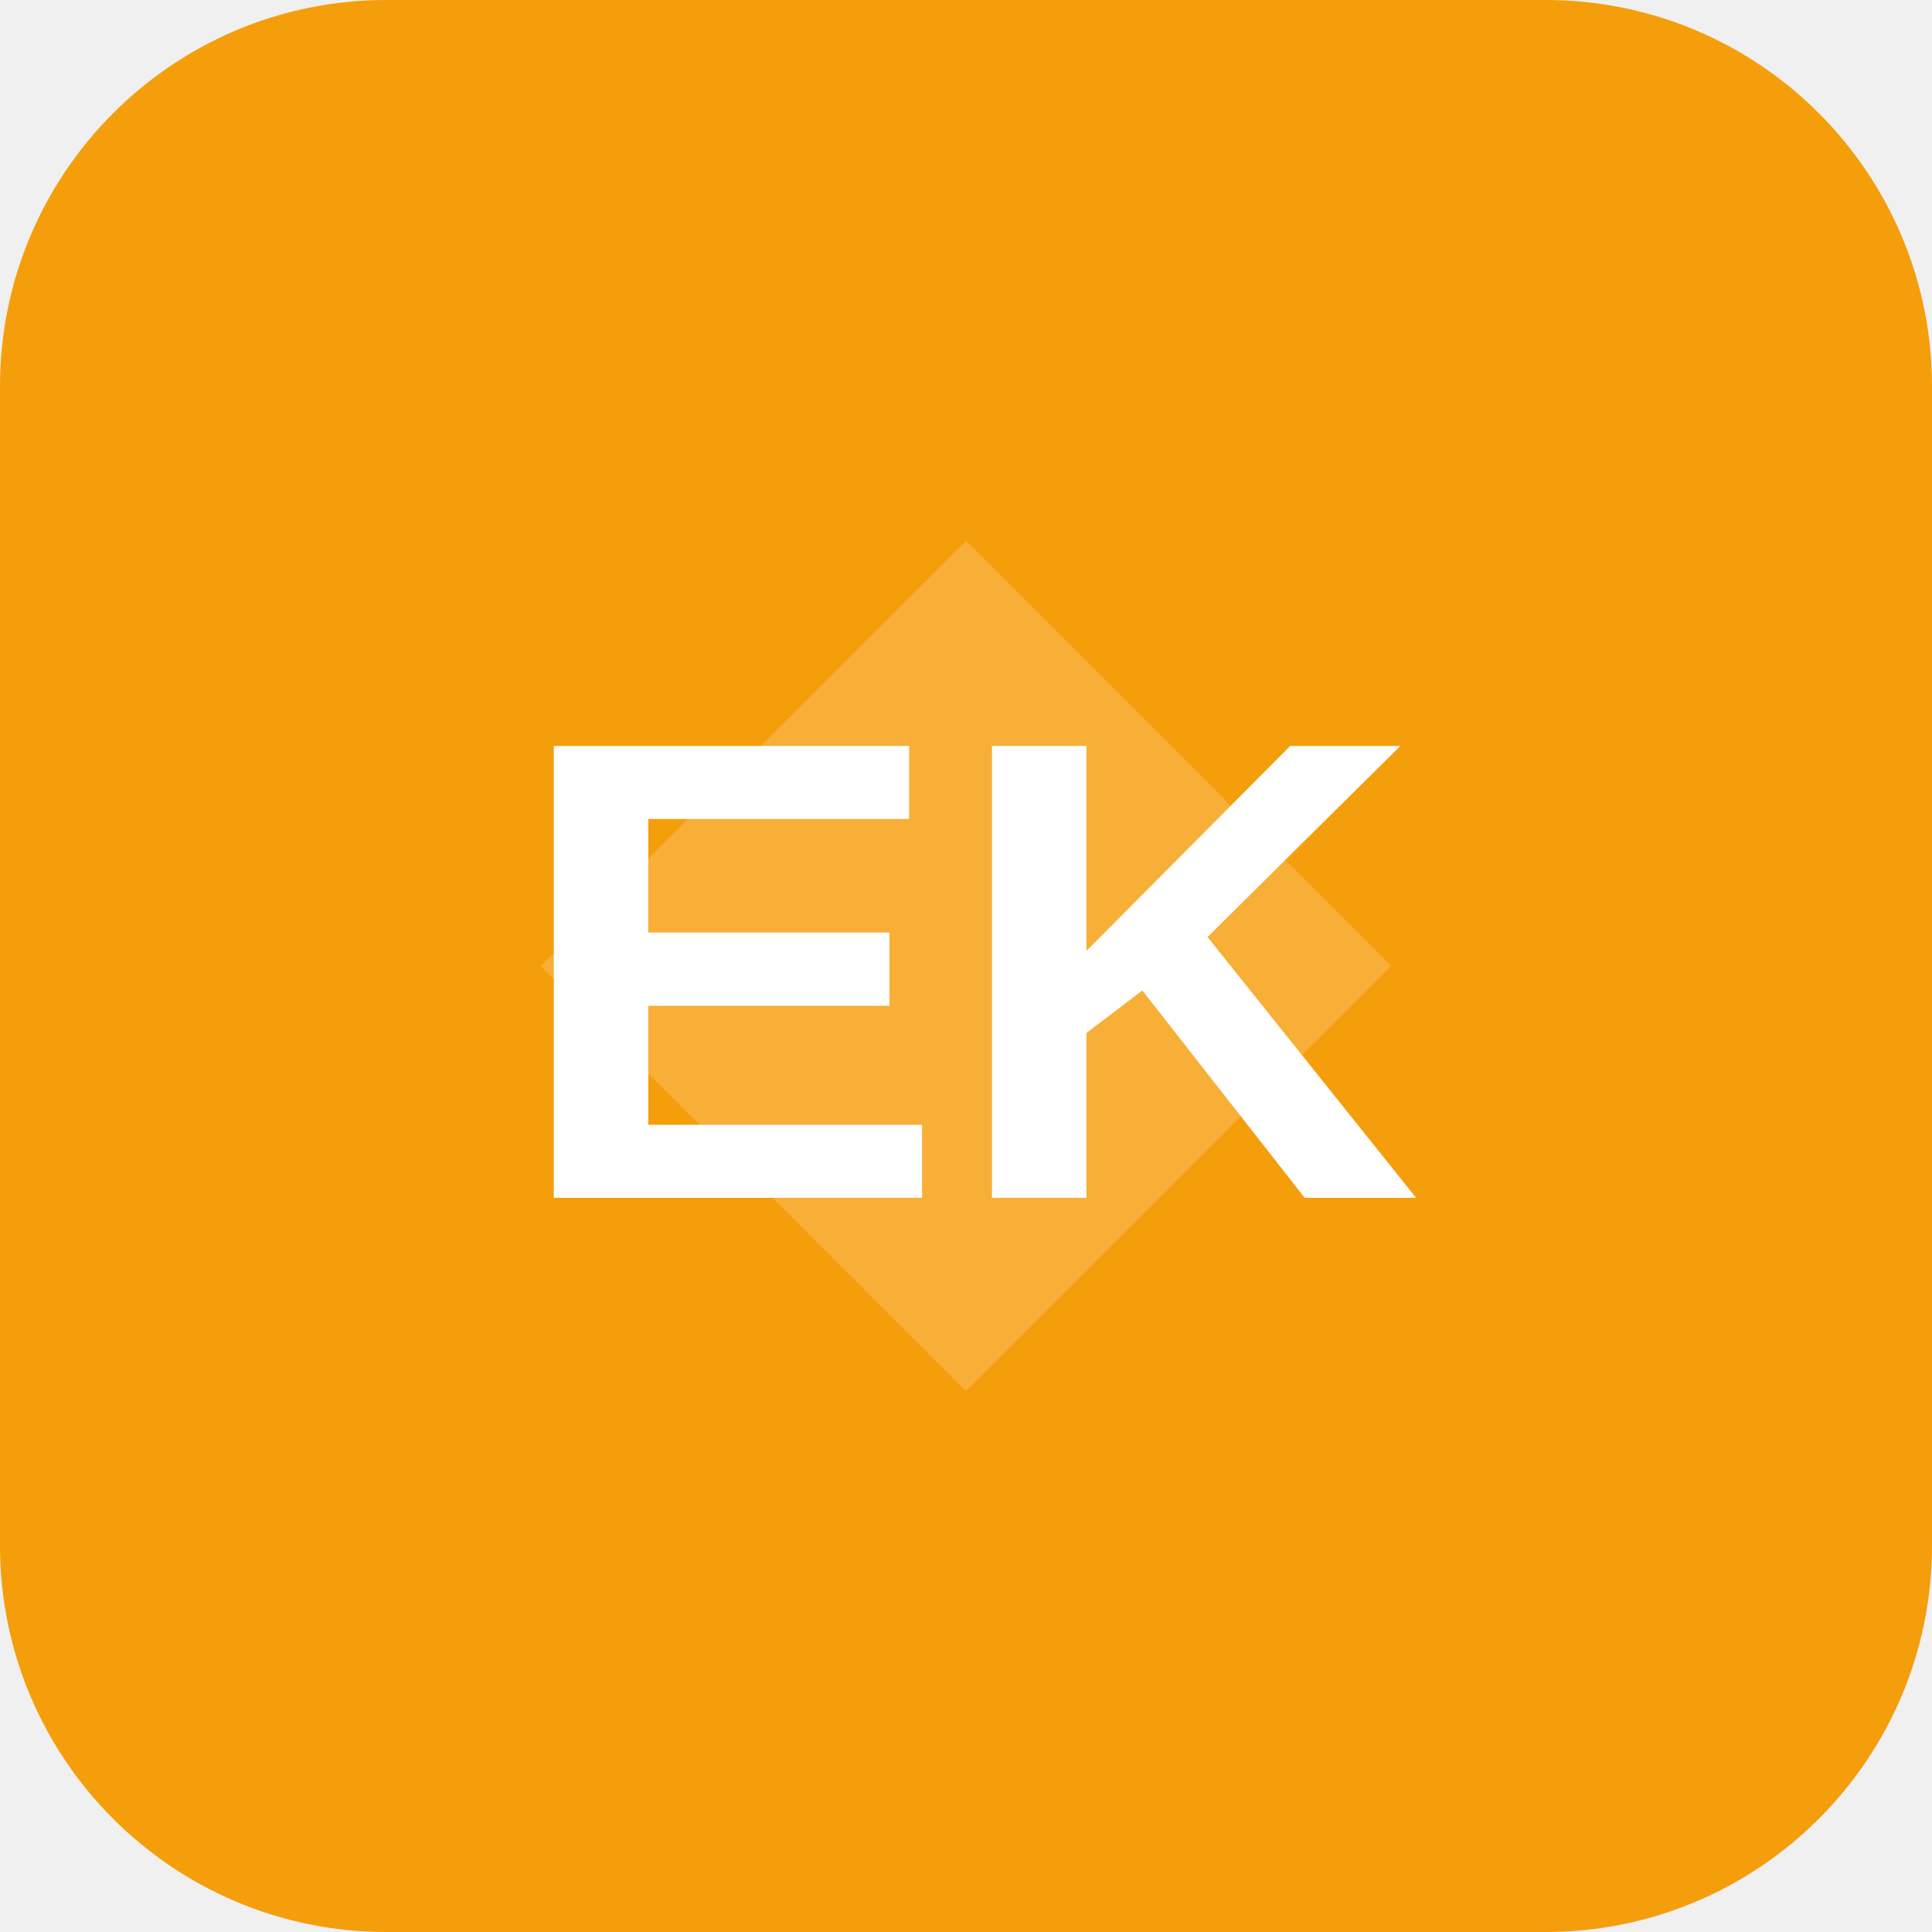
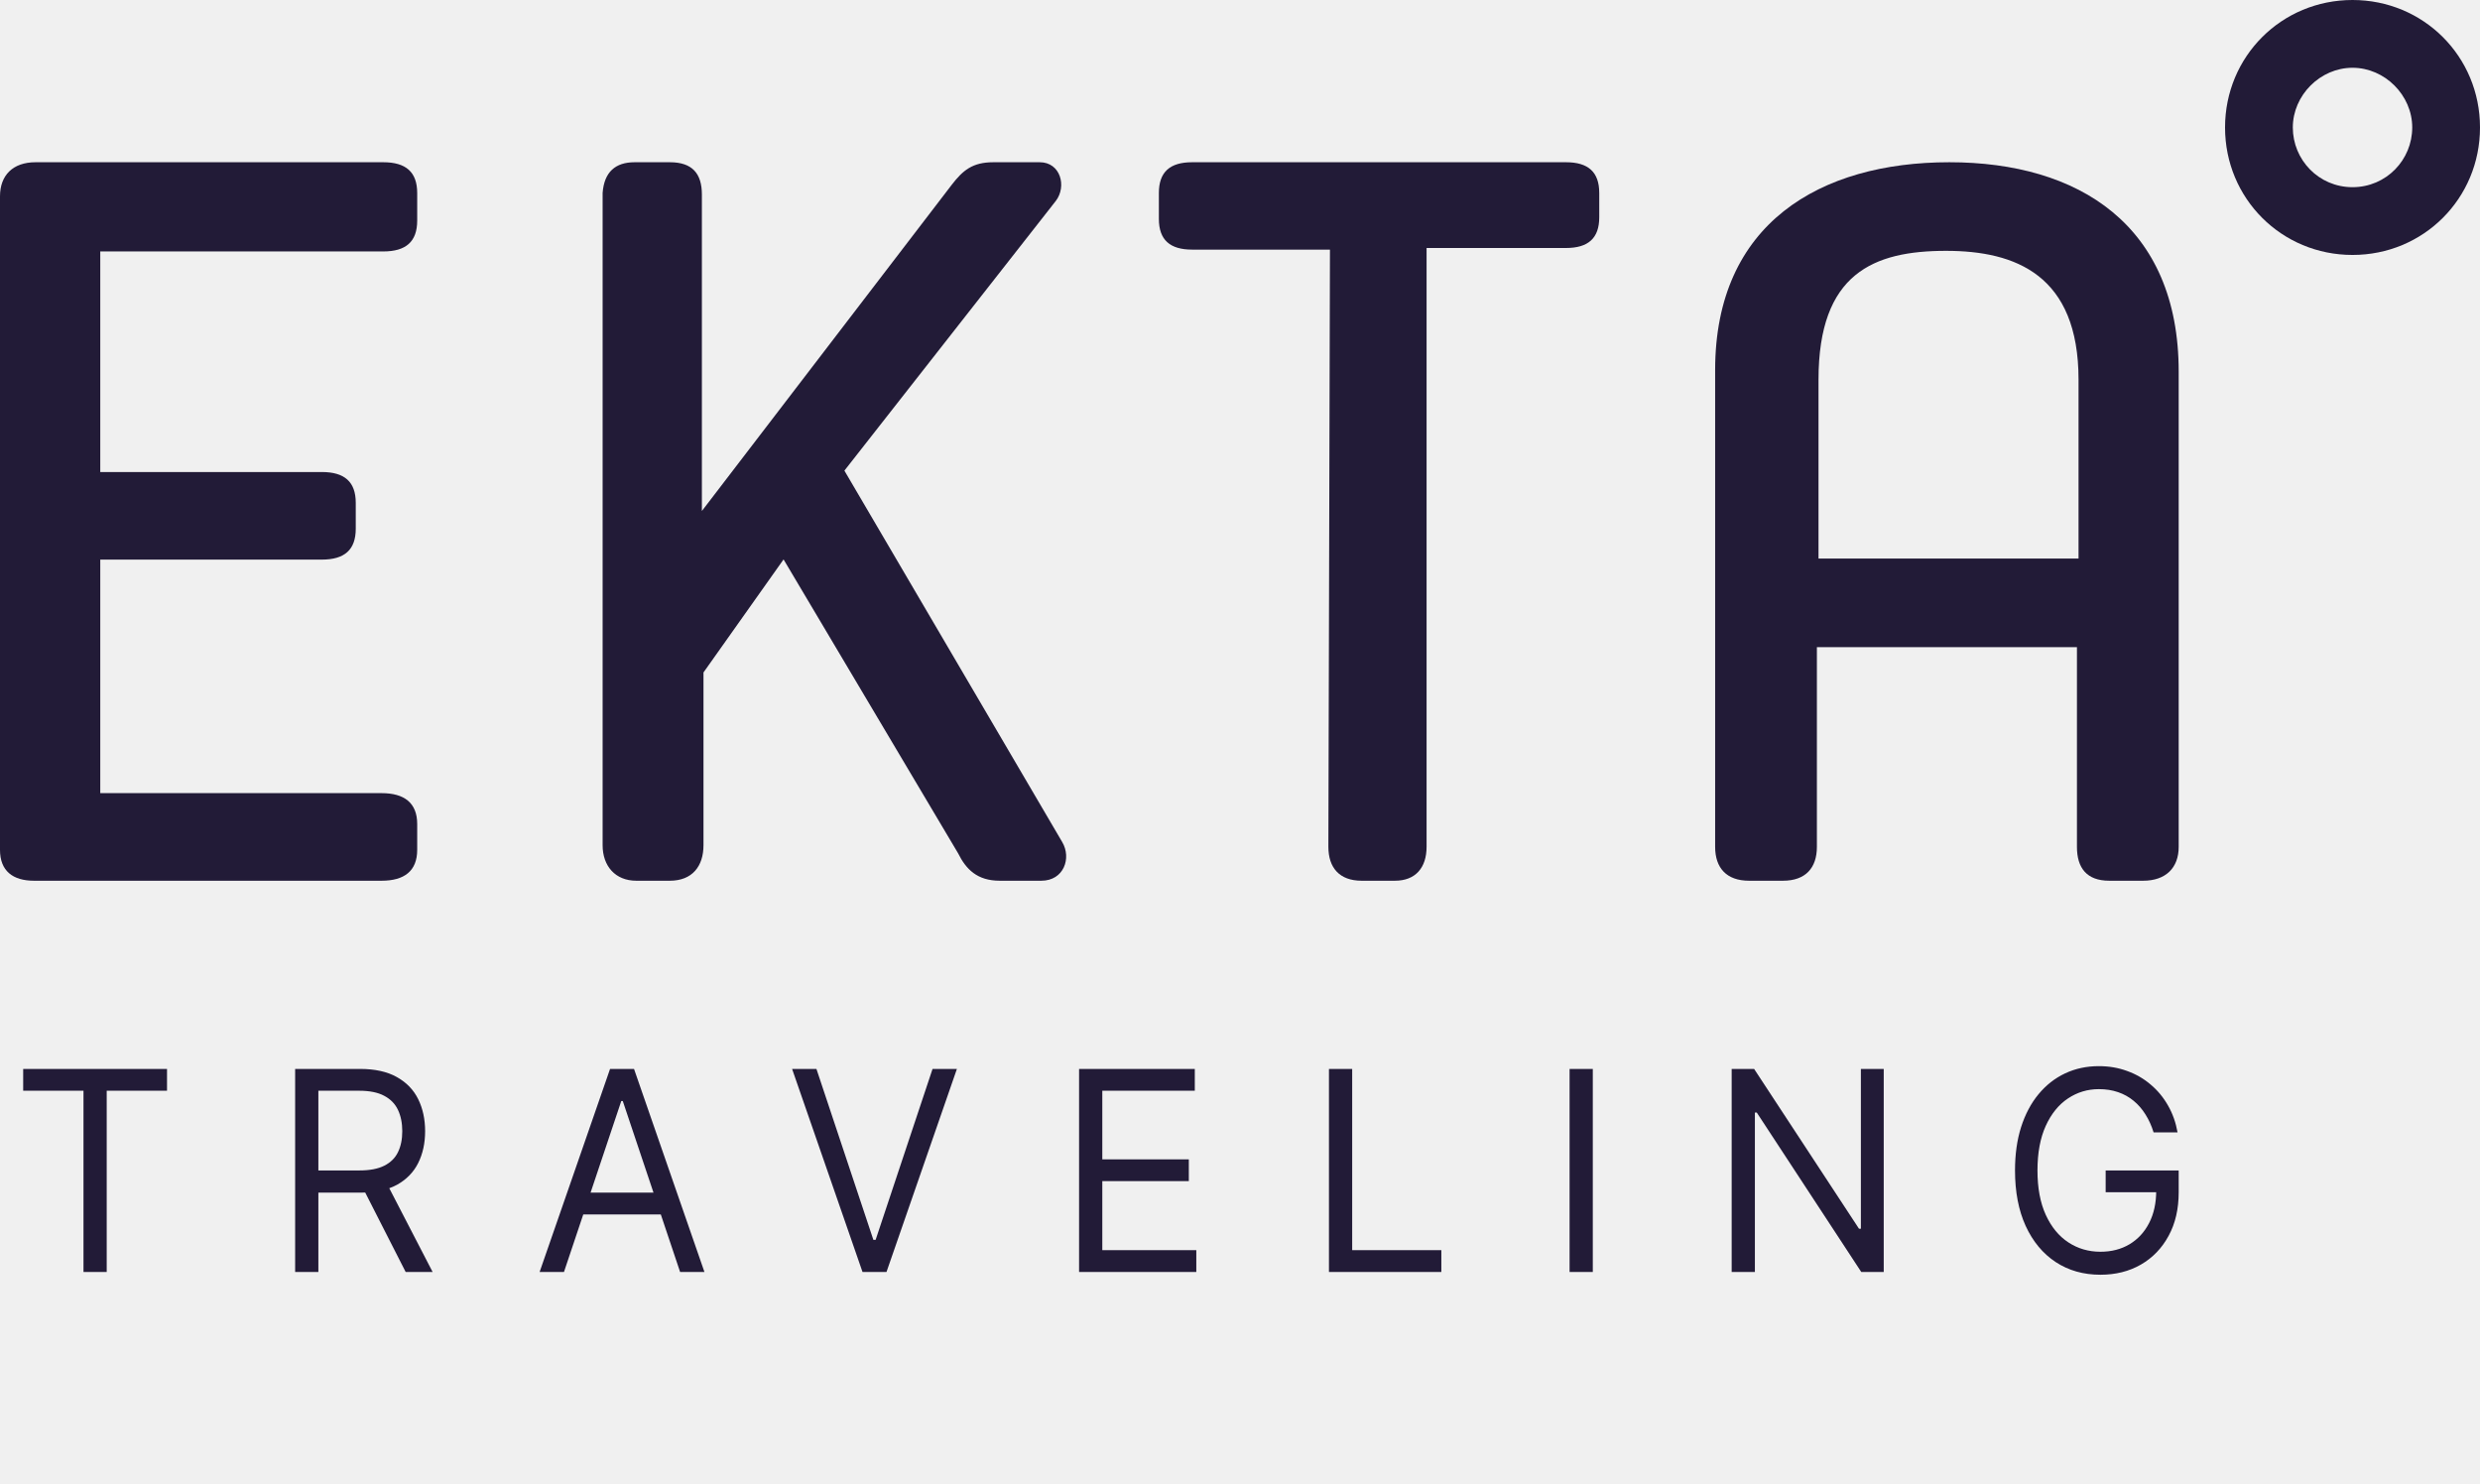
- <svg xmlns="http://www.w3.org/2000/svg" viewBox="0 0 100 100">
-   <rect width="100" height="100" rx="20" fill="#F59E0B" />
-   <path d="M28 50 L50 28 L72 50 L50 72 Z" fill="#FFFFFF" opacity="0.18" />
-   <text x="50" y="62" font-family="Arial, sans-serif" font-size="34" font-weight="700" fill="#FFFFFF" text-anchor="middle">EK</text>
+ <svg xmlns="http://www.w3.org/2000/svg" width="107" height="64" viewBox="0 0 107 64" fill="none">
+   <path d="M0 8.47C0 7.56 0.558 7 1.535 7H16.535C17.512 7 18 7.42 18 8.33V9.519C18 10.429 17.512 10.849 16.535 10.849H4.326V20.366H13.884C14.861 20.366 15.349 20.785 15.349 21.695V22.815C15.349 23.725 14.861 24.145 13.884 24.145H4.326V34.221H16.465C17.442 34.221 18 34.641 18 35.551V36.67C18 37.58 17.442 38 16.465 38H1.465C0.558 38 0 37.58 0 36.67V8.47Z" fill="#221B37" />
+   <path d="M27.382 7H28.901C29.869 7 30.283 7.488 30.283 8.393V22.047L41.061 7.975C41.544 7.348 41.959 7 42.857 7H44.86C45.758 7 46.035 8.045 45.551 8.672L36.432 20.306L45.828 36.328C46.242 37.025 45.897 38 44.929 38H43.133C42.166 38 41.682 37.512 41.337 36.816L33.807 24.137L30.352 29.014V36.468C30.352 37.373 29.869 38 28.901 38H27.451C26.553 38 26 37.373 26 36.468V8.324C26.069 7.418 26.553 7 27.382 7Z" fill="#221B37" />
+   <path d="M57.381 10.77H51.435C50.478 10.77 50 10.351 50 9.444V8.327C50 7.419 50.478 7 51.435 7H67.565C68.522 7 69 7.419 69 8.327V9.374C69 10.281 68.522 10.7 67.565 10.7H61.55V36.534C61.55 37.441 61.072 38 60.183 38H58.748C57.791 38 57.313 37.441 57.313 36.534L57.381 10.77Z" fill="#221B37" />
+   <path d="M74 15.966C74 9.641 78.53 7 84.105 7C89.679 7 94 9.711 94 16.036V36.54C94 37.444 93.442 38 92.467 38H91.003C90.028 38 89.61 37.444 89.61 36.54V27.922H78.39V36.54C78.39 37.444 77.903 38 76.927 38H75.463C74.488 38 74 37.444 74 36.54V15.966ZM78.46 24.099H89.679V16.383C89.679 11.865 86.962 10.823 83.965 10.823C80.829 10.823 78.46 11.796 78.46 16.383V24.099Z" fill="#221B37" />
+   <path d="M101.5 0C98.437 0 96 2.437 96 5.5C96 8.563 98.437 11 101.5 11C104.563 11 107 8.563 107 5.5C107 2.437 104.563 0 101.5 0ZM101.5 8.076C100.038 8.076 98.924 6.892 98.924 5.5C98.924 4.108 100.108 2.924 101.5 2.924C102.892 2.924 104.076 4.108 104.076 5.5C104.076 6.892 102.962 8.076 101.5 8.076Z" fill="#221B37" />
+   <path d="M1 47.061V46.12H7.206V47.061H4.604V54.88H3.602V47.061H1ZM12.734 54.88V46.12H15.53C16.176 46.12 16.707 46.237 17.122 46.471C17.537 46.702 17.844 47.02 18.043 47.424C18.242 47.829 18.342 48.29 18.342 48.806C18.342 49.322 18.242 49.78 18.043 50.179C17.844 50.578 17.538 50.892 17.126 51.12C16.714 51.345 16.187 51.458 15.546 51.458H13.284V50.5H15.514C15.956 50.5 16.311 50.431 16.58 50.295C16.852 50.158 17.049 49.964 17.17 49.713C17.294 49.459 17.356 49.157 17.356 48.806C17.356 48.455 17.294 48.149 17.17 47.886C17.046 47.624 16.848 47.422 16.576 47.279C16.304 47.133 15.945 47.061 15.498 47.061H13.736V54.88H12.734ZM16.629 50.945L18.665 54.88H17.502L15.498 50.945H16.629ZM24.333 54.88H23.282L26.321 46.12H27.355L30.393 54.88H29.343L26.87 47.506H26.805L24.333 54.88ZM24.721 51.458H28.955V52.399H24.721V51.458ZM35.225 46.12L37.682 53.494H37.779L40.235 46.12H41.286L38.248 54.88H37.213L34.175 46.12H35.225ZM46.557 54.88V46.12H51.55V47.061H47.559V50.021H51.292V50.962H47.559V53.939H51.615V54.88H46.557ZM57.338 54.88V46.12H58.34V53.939H62.187V54.88H57.338ZM68.722 46.12V54.88H67.72V46.12H68.722ZM81.274 46.12V54.88H80.304L75.796 48.002H75.715V54.88H74.713V46.12H75.682L80.207 53.015H80.288V46.12H81.274ZM92.917 48.857C92.828 48.569 92.711 48.311 92.566 48.083C92.423 47.852 92.252 47.656 92.053 47.493C91.856 47.33 91.632 47.206 91.382 47.121C91.131 47.035 90.857 46.992 90.558 46.992C90.067 46.992 89.622 47.127 89.221 47.395C88.819 47.663 88.5 48.058 88.263 48.579C88.026 49.101 87.907 49.741 87.907 50.5C87.907 51.258 88.027 51.899 88.267 52.421C88.507 52.942 88.831 53.337 89.241 53.605C89.65 53.873 90.111 54.008 90.623 54.008C91.097 54.008 91.514 53.901 91.875 53.687C92.238 53.47 92.521 53.165 92.723 52.771C92.928 52.375 93.03 51.909 93.03 51.373L93.338 51.441H90.849V50.5H94V51.441C94 52.163 93.855 52.79 93.564 53.323C93.275 53.856 92.877 54.27 92.368 54.563C91.862 54.854 91.28 55 90.623 55C89.89 55 89.246 54.817 88.691 54.452C88.139 54.087 87.708 53.568 87.398 52.895C87.091 52.222 86.938 51.424 86.938 50.5C86.938 49.807 87.025 49.184 87.2 48.631C87.378 48.075 87.629 47.601 87.952 47.211C88.275 46.82 88.657 46.52 89.099 46.312C89.541 46.104 90.027 46 90.558 46C90.994 46 91.401 46.07 91.778 46.21C92.158 46.346 92.496 46.542 92.792 46.796C93.091 47.047 93.34 47.347 93.539 47.698C93.739 48.046 93.876 48.433 93.951 48.857H92.917Z" fill="#221B37" />
</svg>
